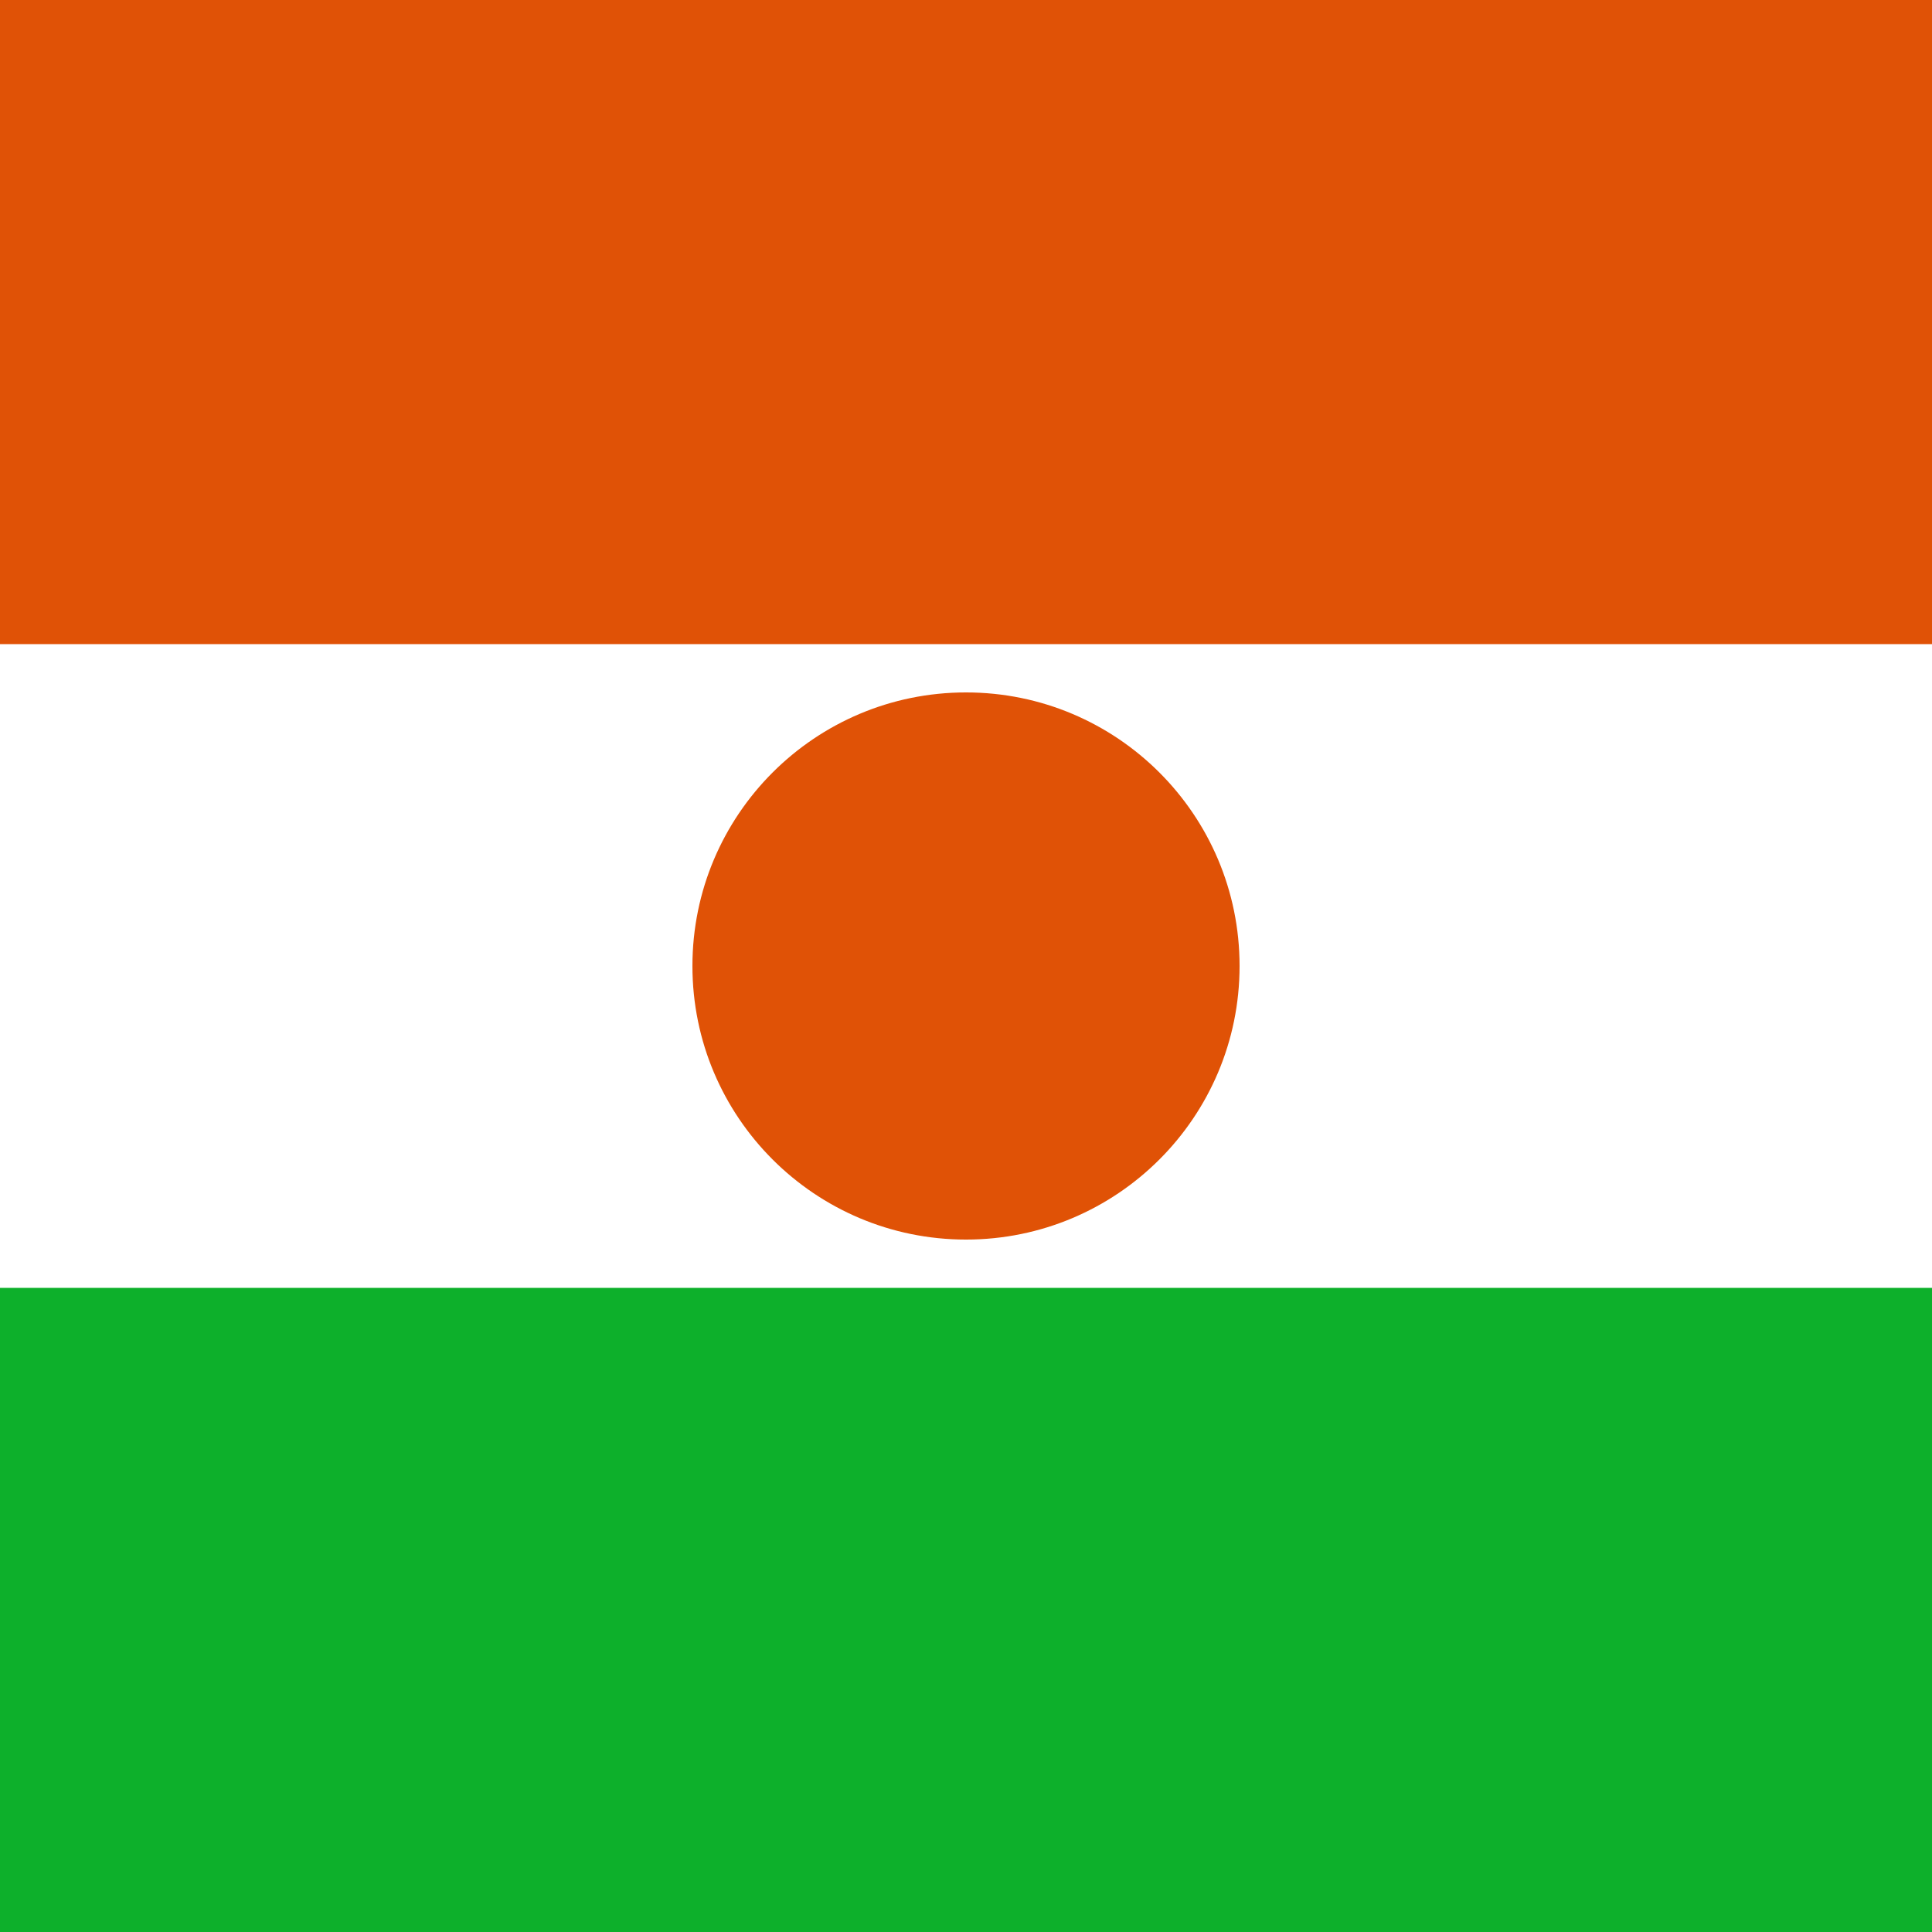
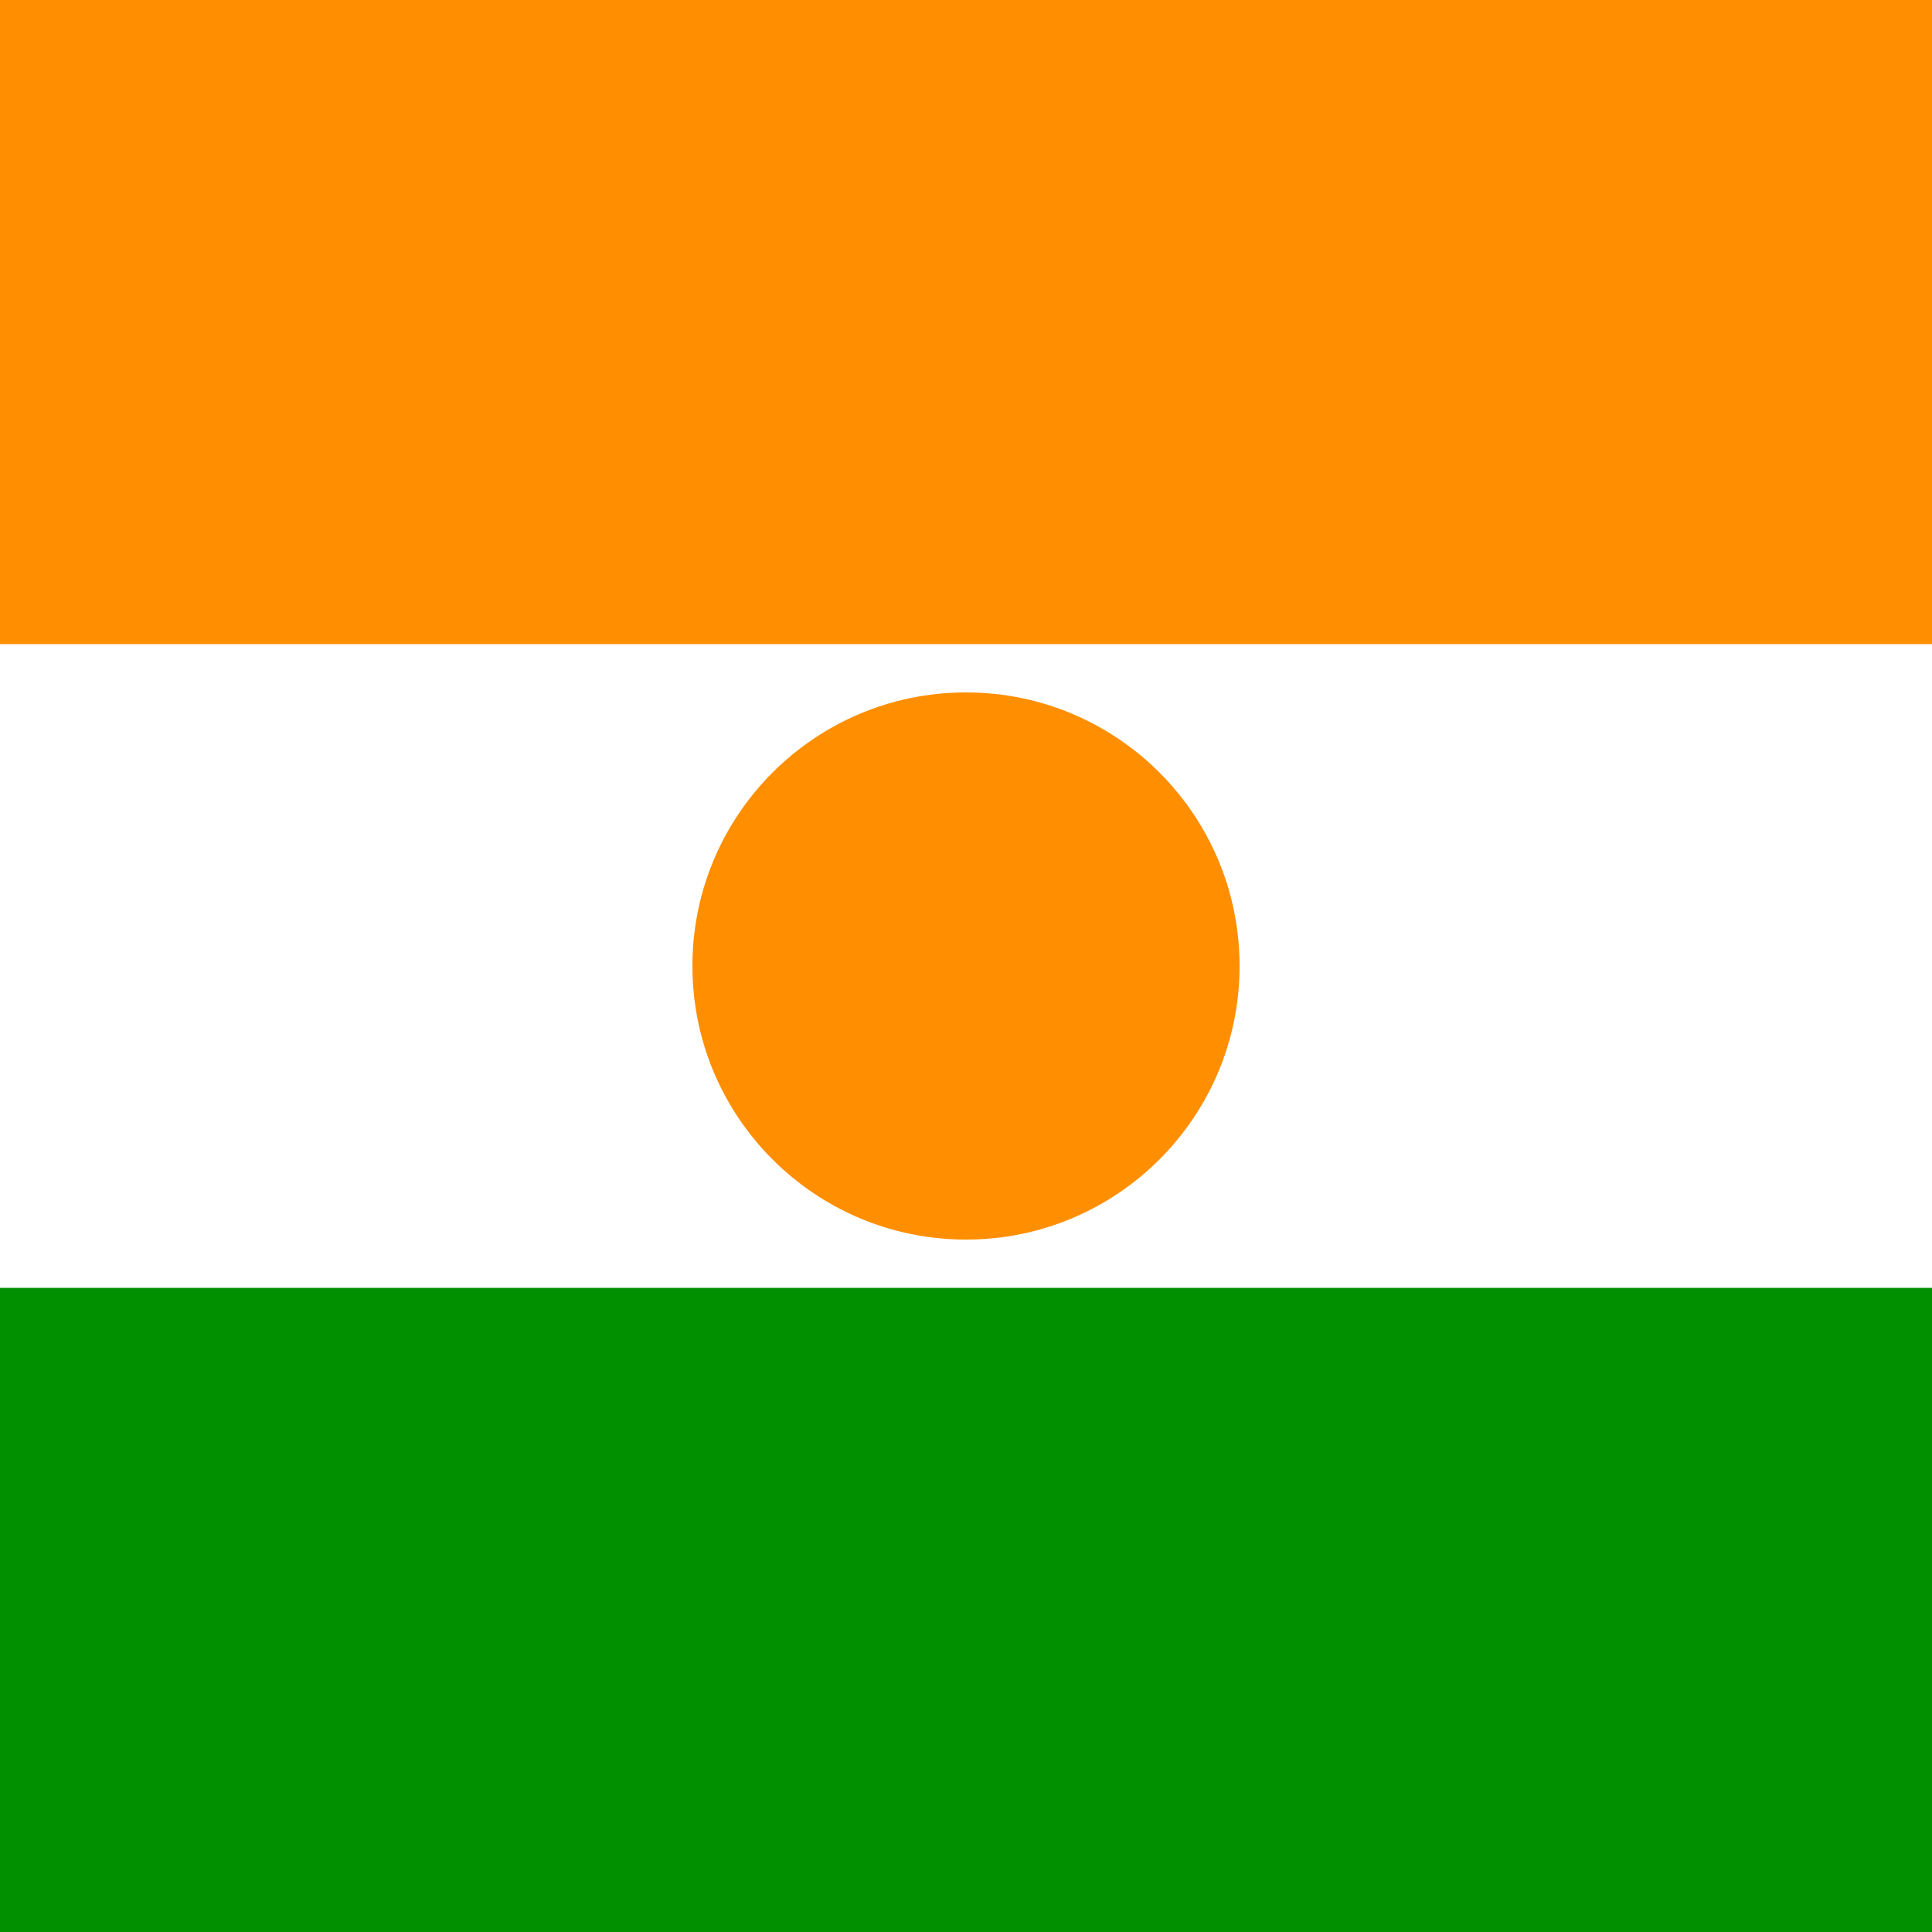
<svg xmlns="http://www.w3.org/2000/svg" id="flag-icon-css-ne" width="512" height="512">
-   <path fill="#0db02b" d="M0 0h512v512H0z" />
+   <path fill="#009000" d="M0 0h512v512H0z" />
  <path fill="#fff" d="M0 0h512v341.3H0z" />
-   <path fill="#e05206" d="M0 0h512v170.7H0z" />
-   <circle cx="256" cy="256" r="72.5" fill="#e05206" />
+   <path fill="#ff8e00" d="M0 0h512v170.7H0z" />
+   <circle cx="256" cy="256" r="72.5" fill="#ff8e00" />
</svg>
